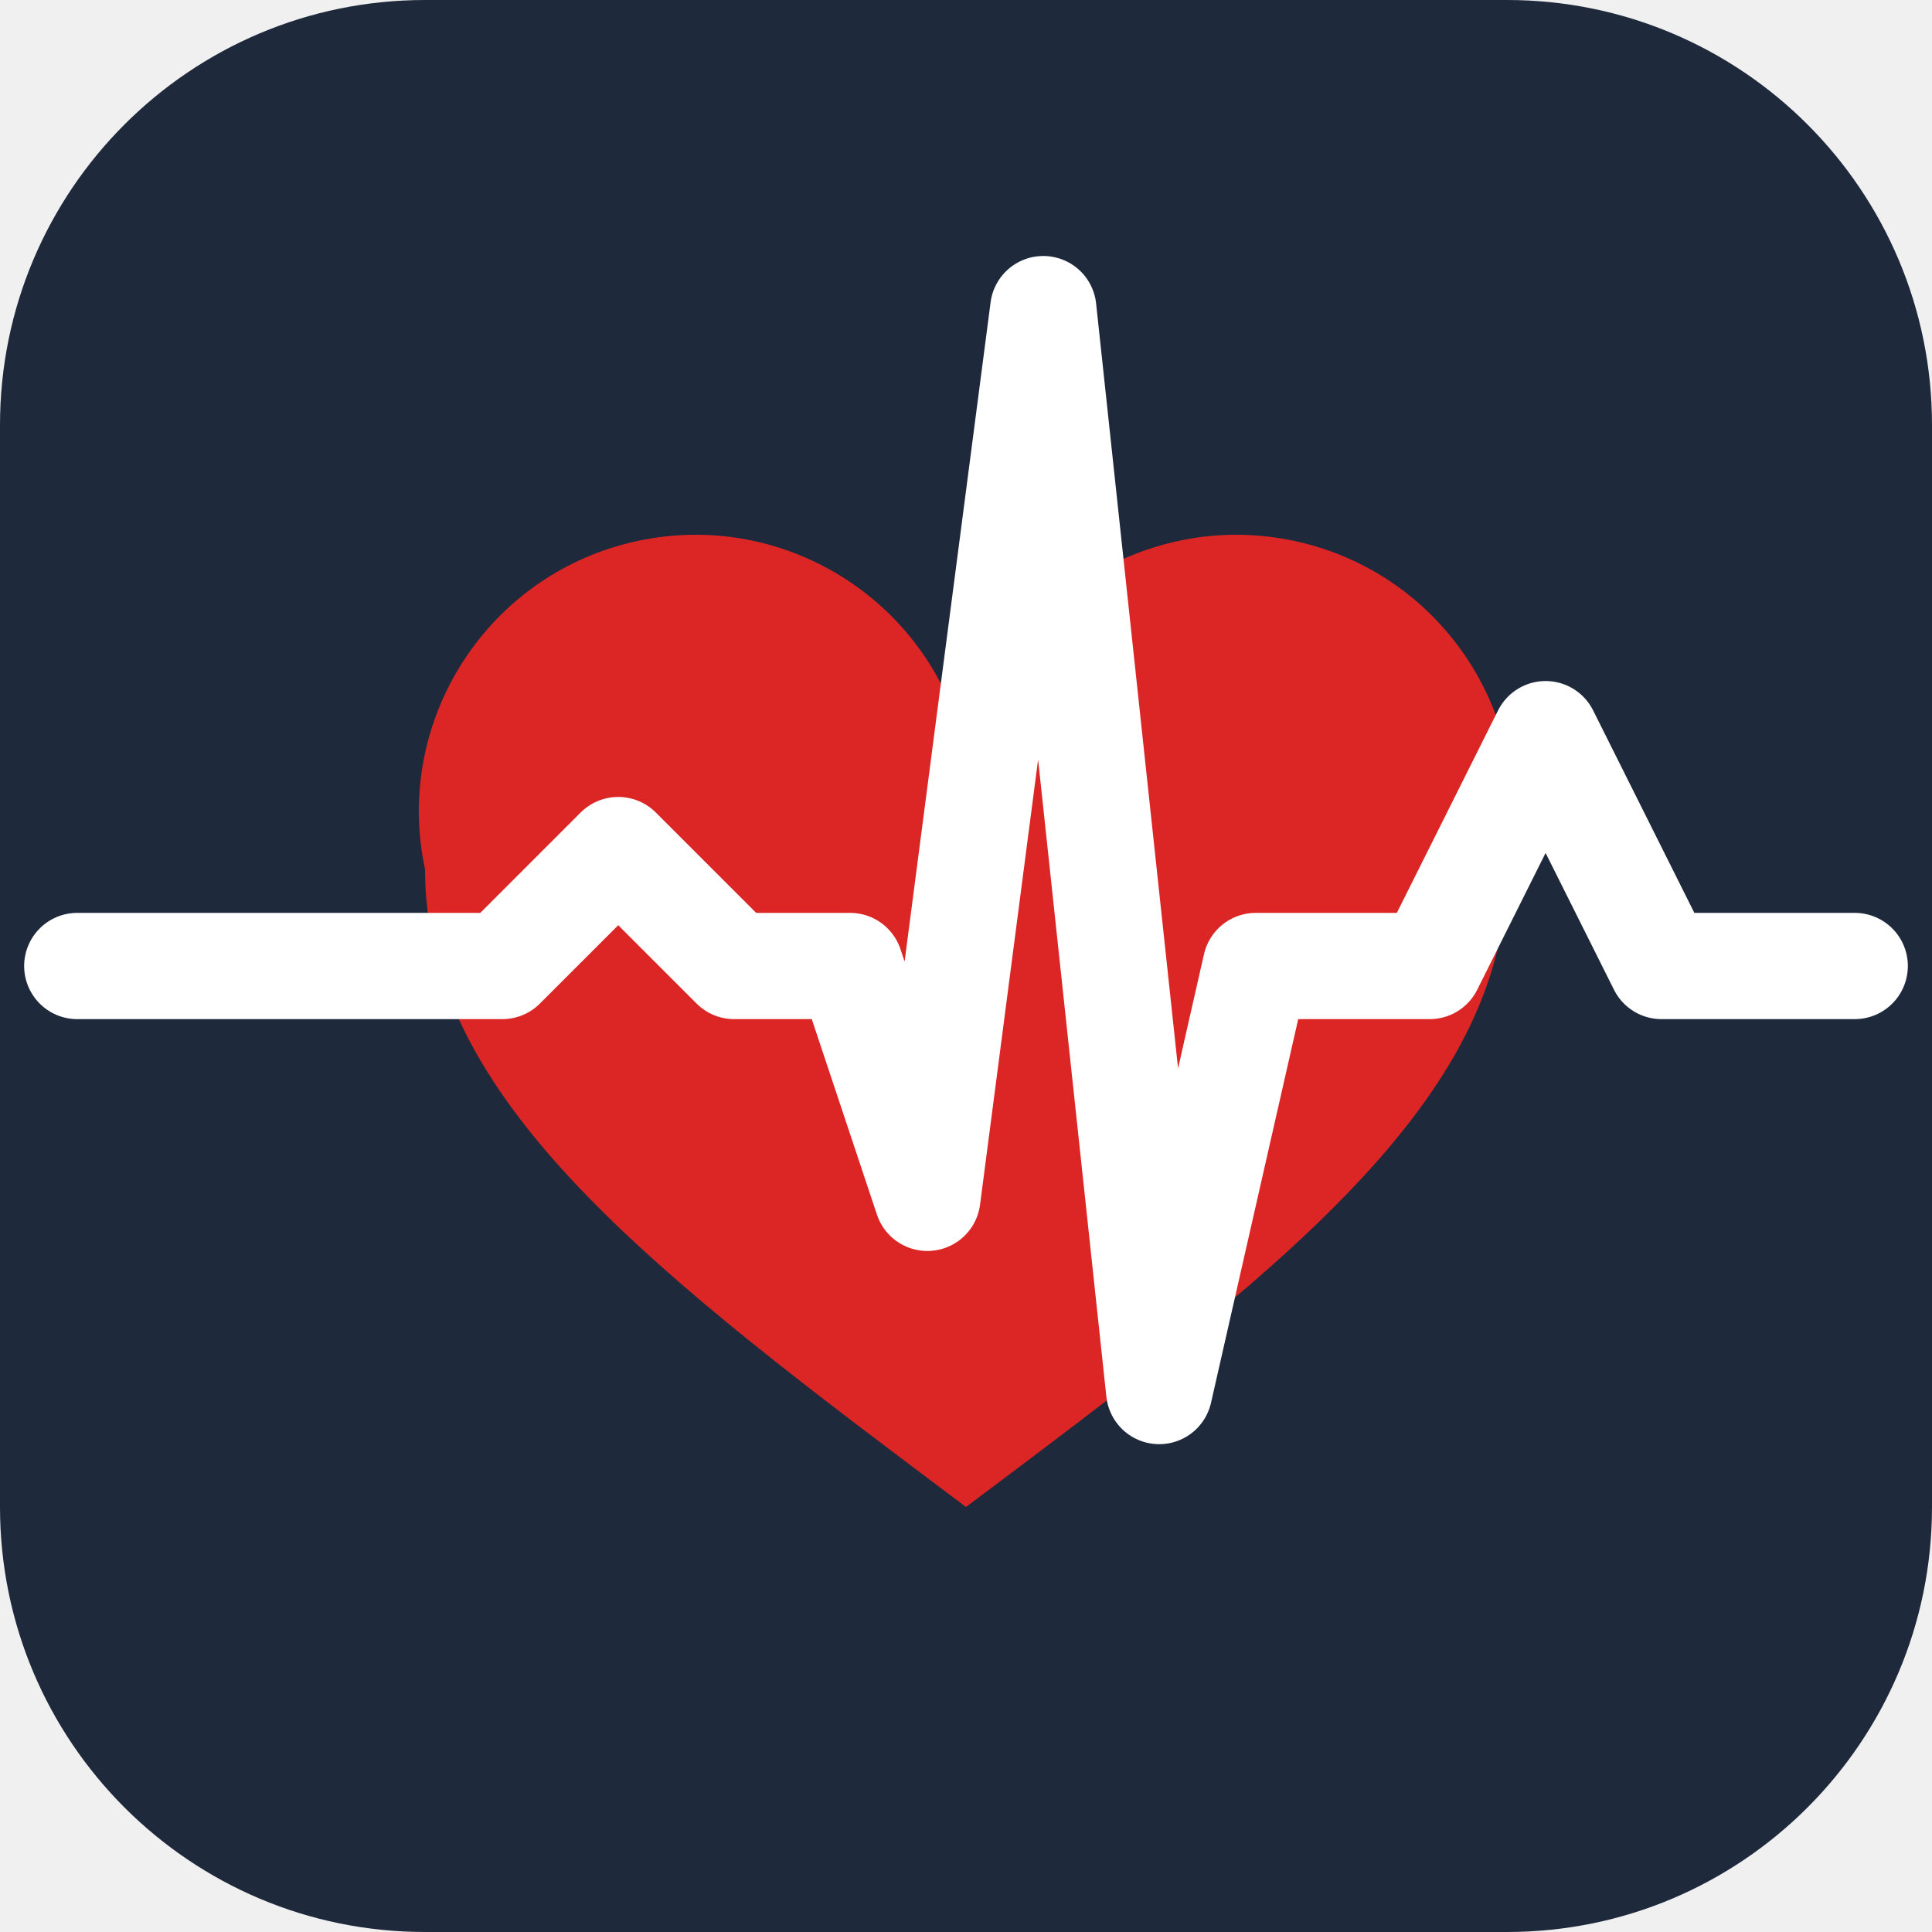
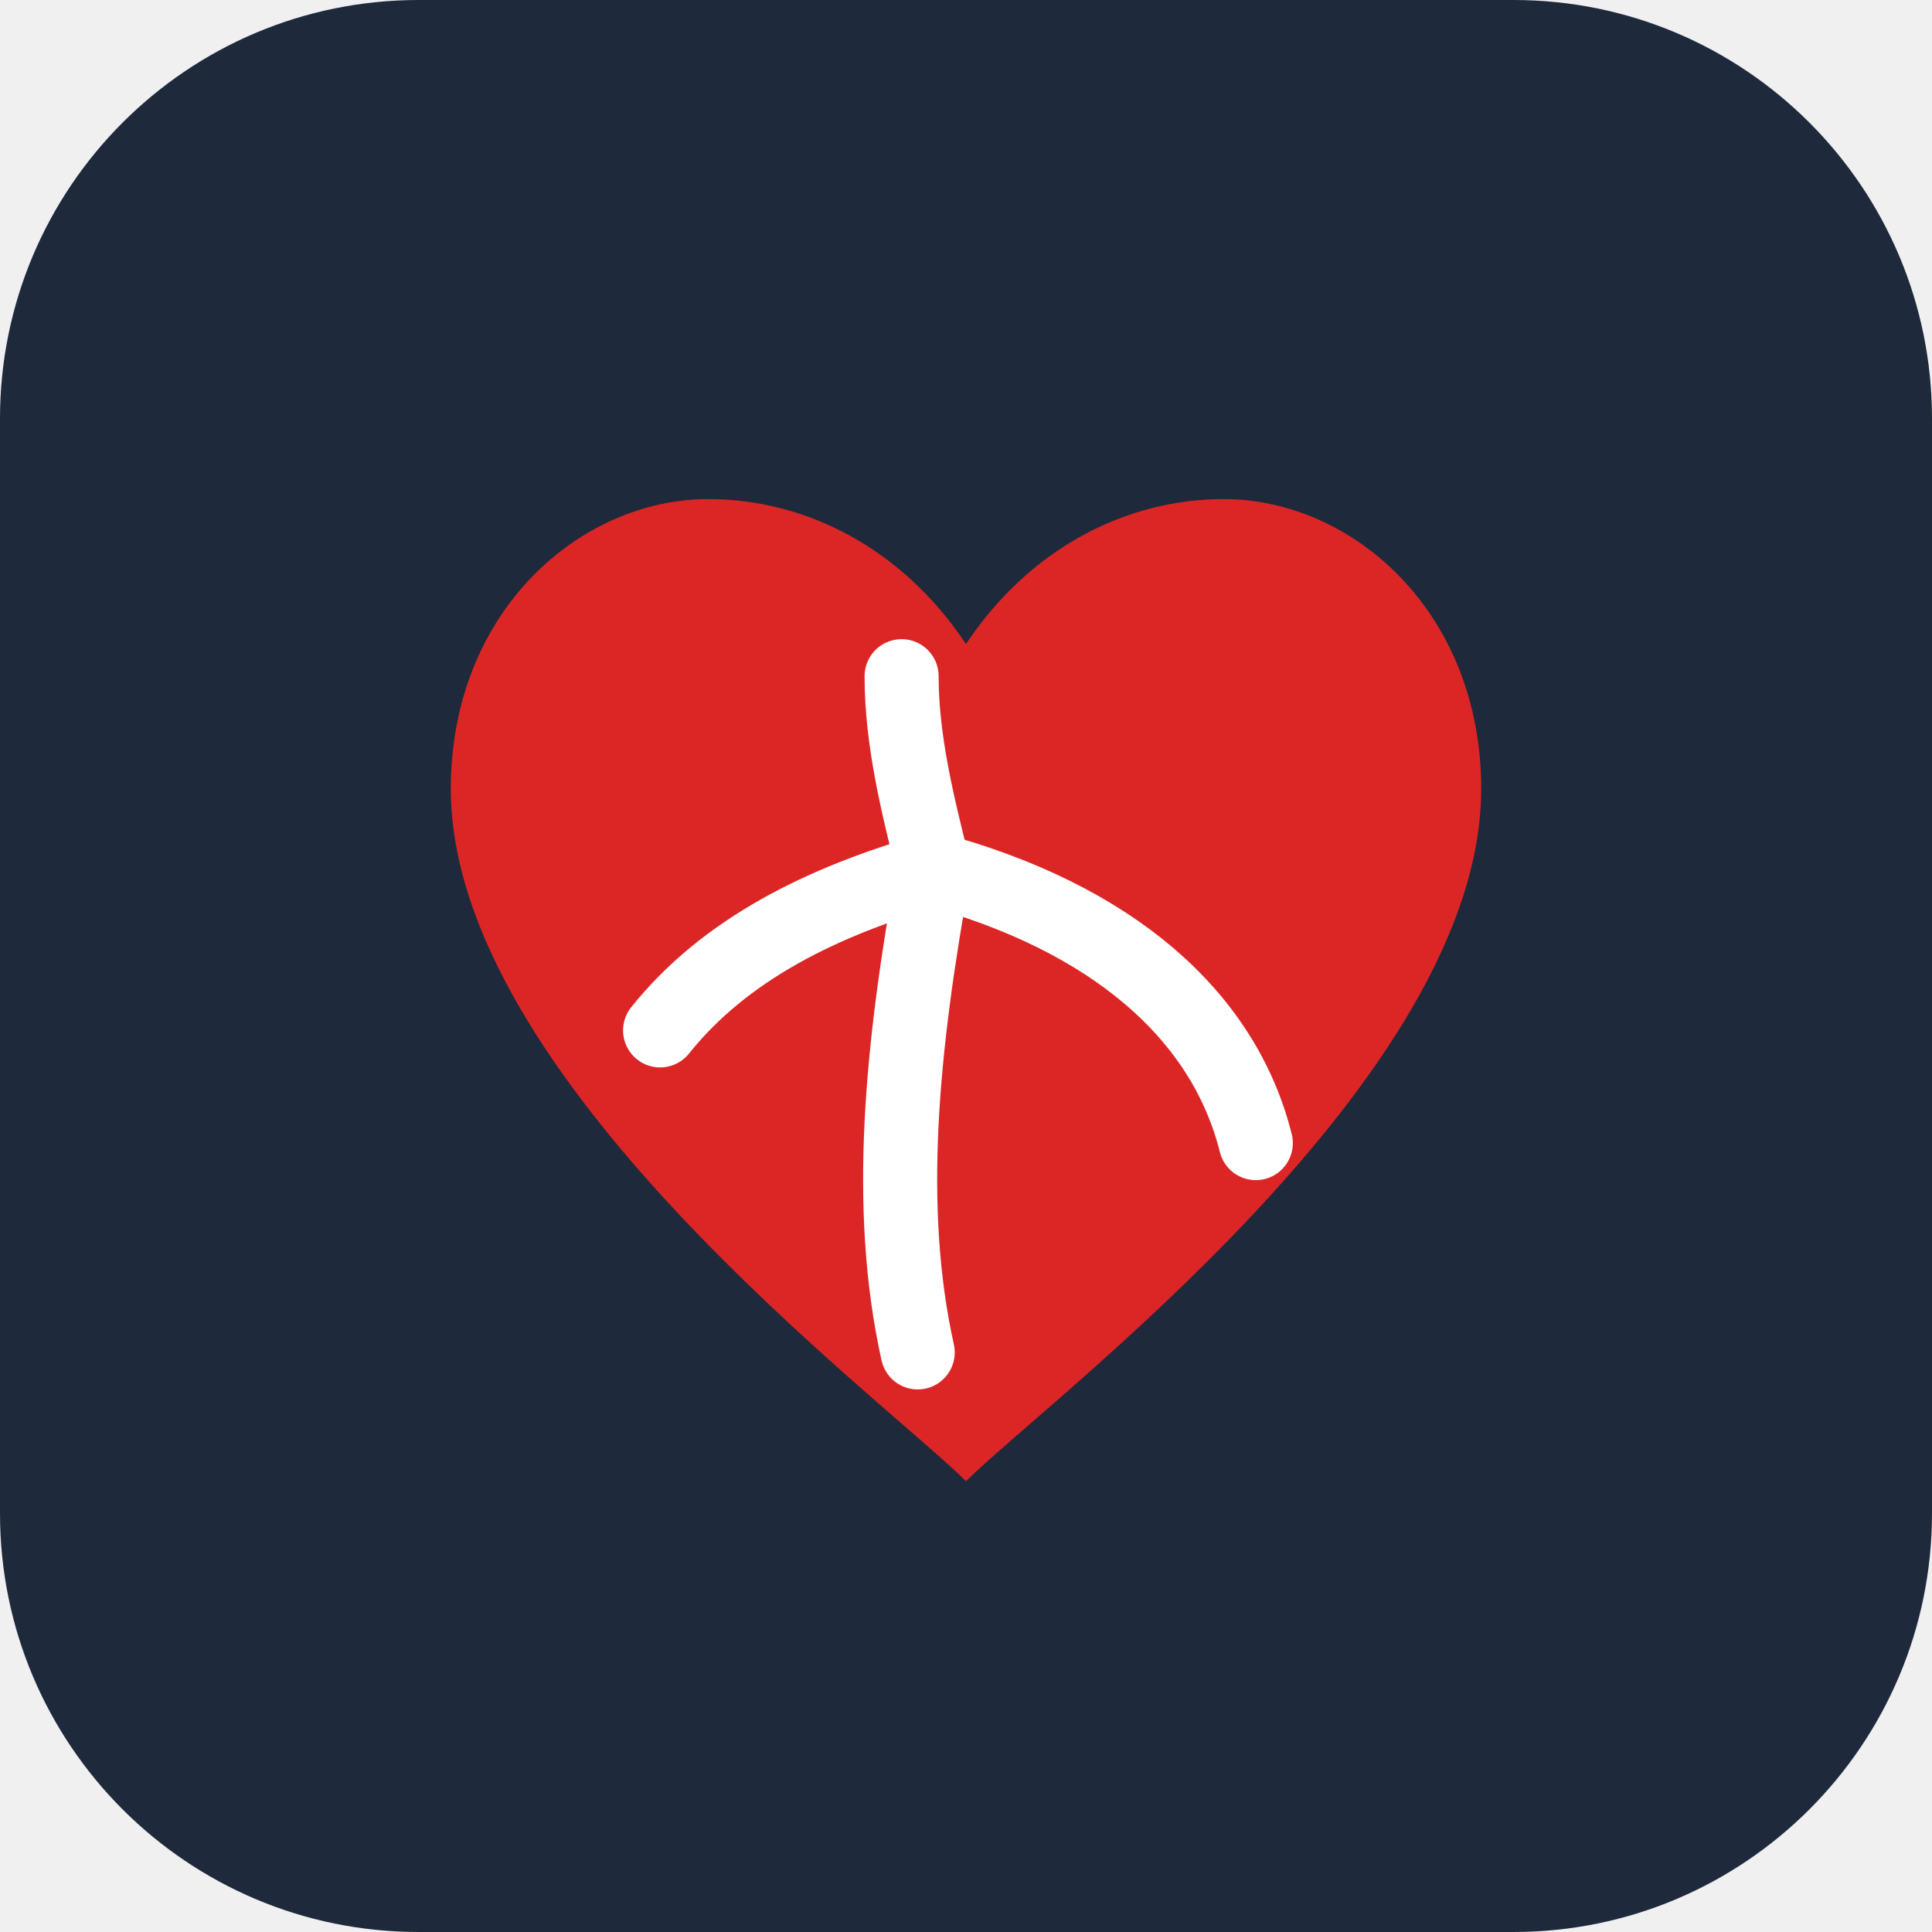
- <svg xmlns="http://www.w3.org/2000/svg" viewBox="0 0 100 100" role="img" aria-label="Douleur thoracique">
-   <rect width="100" height="100" rx="22" fill="#1e293b" />
-   <path d="M50 78C34 66 22 57 22 45a13 13 0 0 1 28-6 13 13 0 0 1 28 6c0 12-12 21-28 33Z" fill="#dc2626" />
-   <polyline points="4.0,50.0 26.0,50.0 32.0,44.0 38.0,50.0 44.0,50.0 48.0,62.0 54.0,16.0 60.0,72.0 65.0,50.0 74.0,50.0 80.0,38.0 86.0,50.0 96.0,50.0" fill="none" stroke="#ffffff" stroke-width="5.5" stroke-linejoin="round" stroke-linecap="round" />
+ <svg xmlns="http://www.w3.org/2000/svg" viewBox="0 0 120 120" role="img" aria-label="Filière Angor Cardiomaine">
+   <rect width="120" height="120" rx="26" fill="#1e293b" />
+   <path d="M60,92 C55,87 28,67 28,49 C28,38 36,31 44,31 C50,31 56,34 60,40 C64,34 70,31 76,31 C84,31 92,38 92,49 C92,67 65,87 60,92 Z" fill="#dc2626" />
+   <g stroke="#ffffff" stroke-width="4.6" stroke-linecap="round" stroke-linejoin="round" fill="none">
+     <path d="M56,42 C56,46 57,50 58,54" />
+     <path d="M58,54 C56,65 55,75 57,84" />
+     <path d="M58,54 C51,56 45,59 41,64" />
+     <path d="M58,54 C69,57 76,63 78,71" />
+   </g>
</svg>
